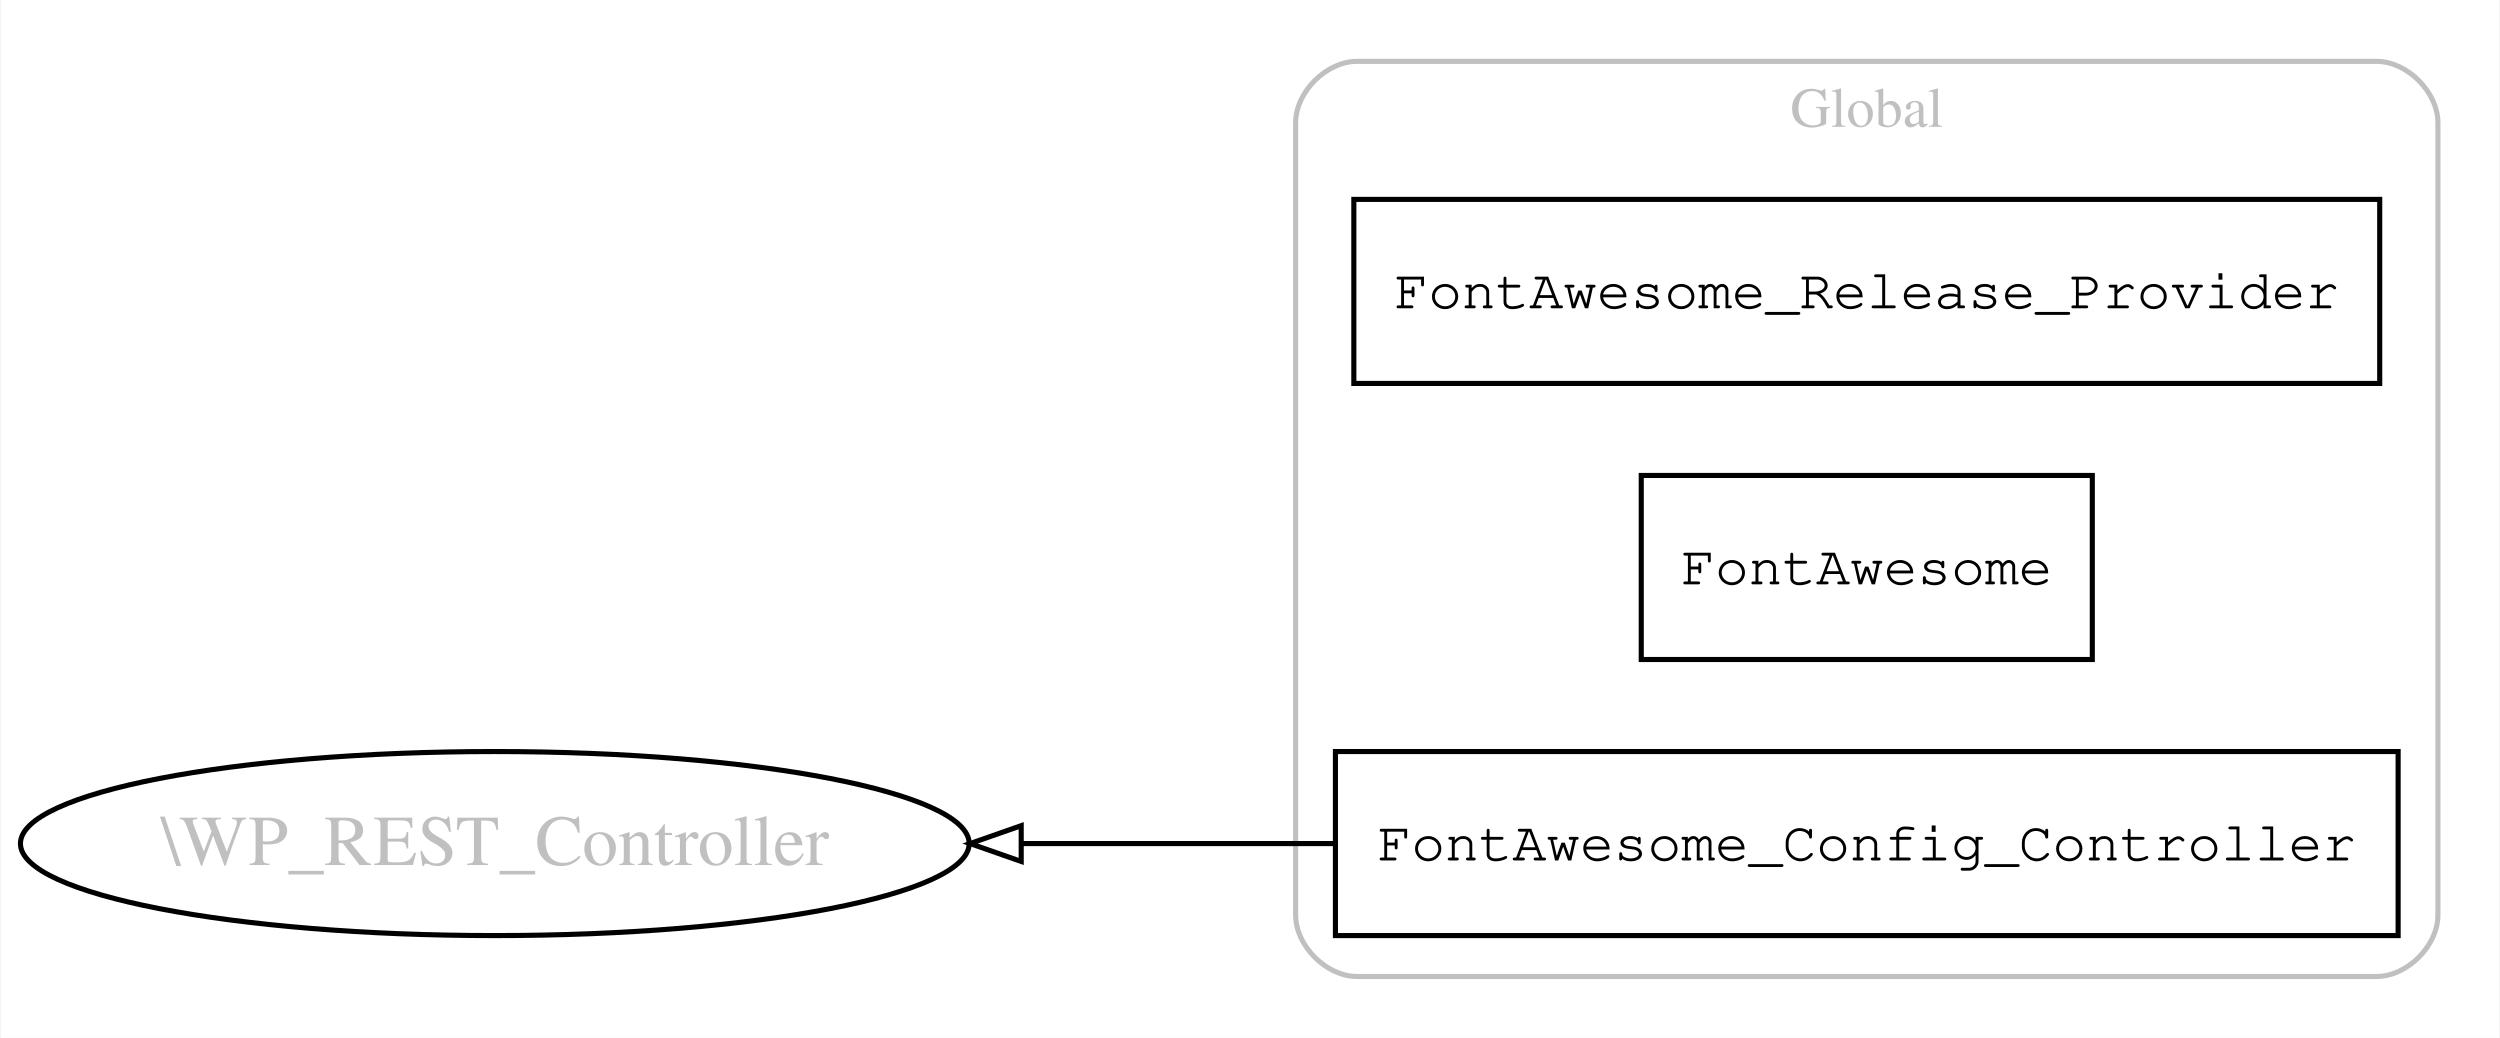
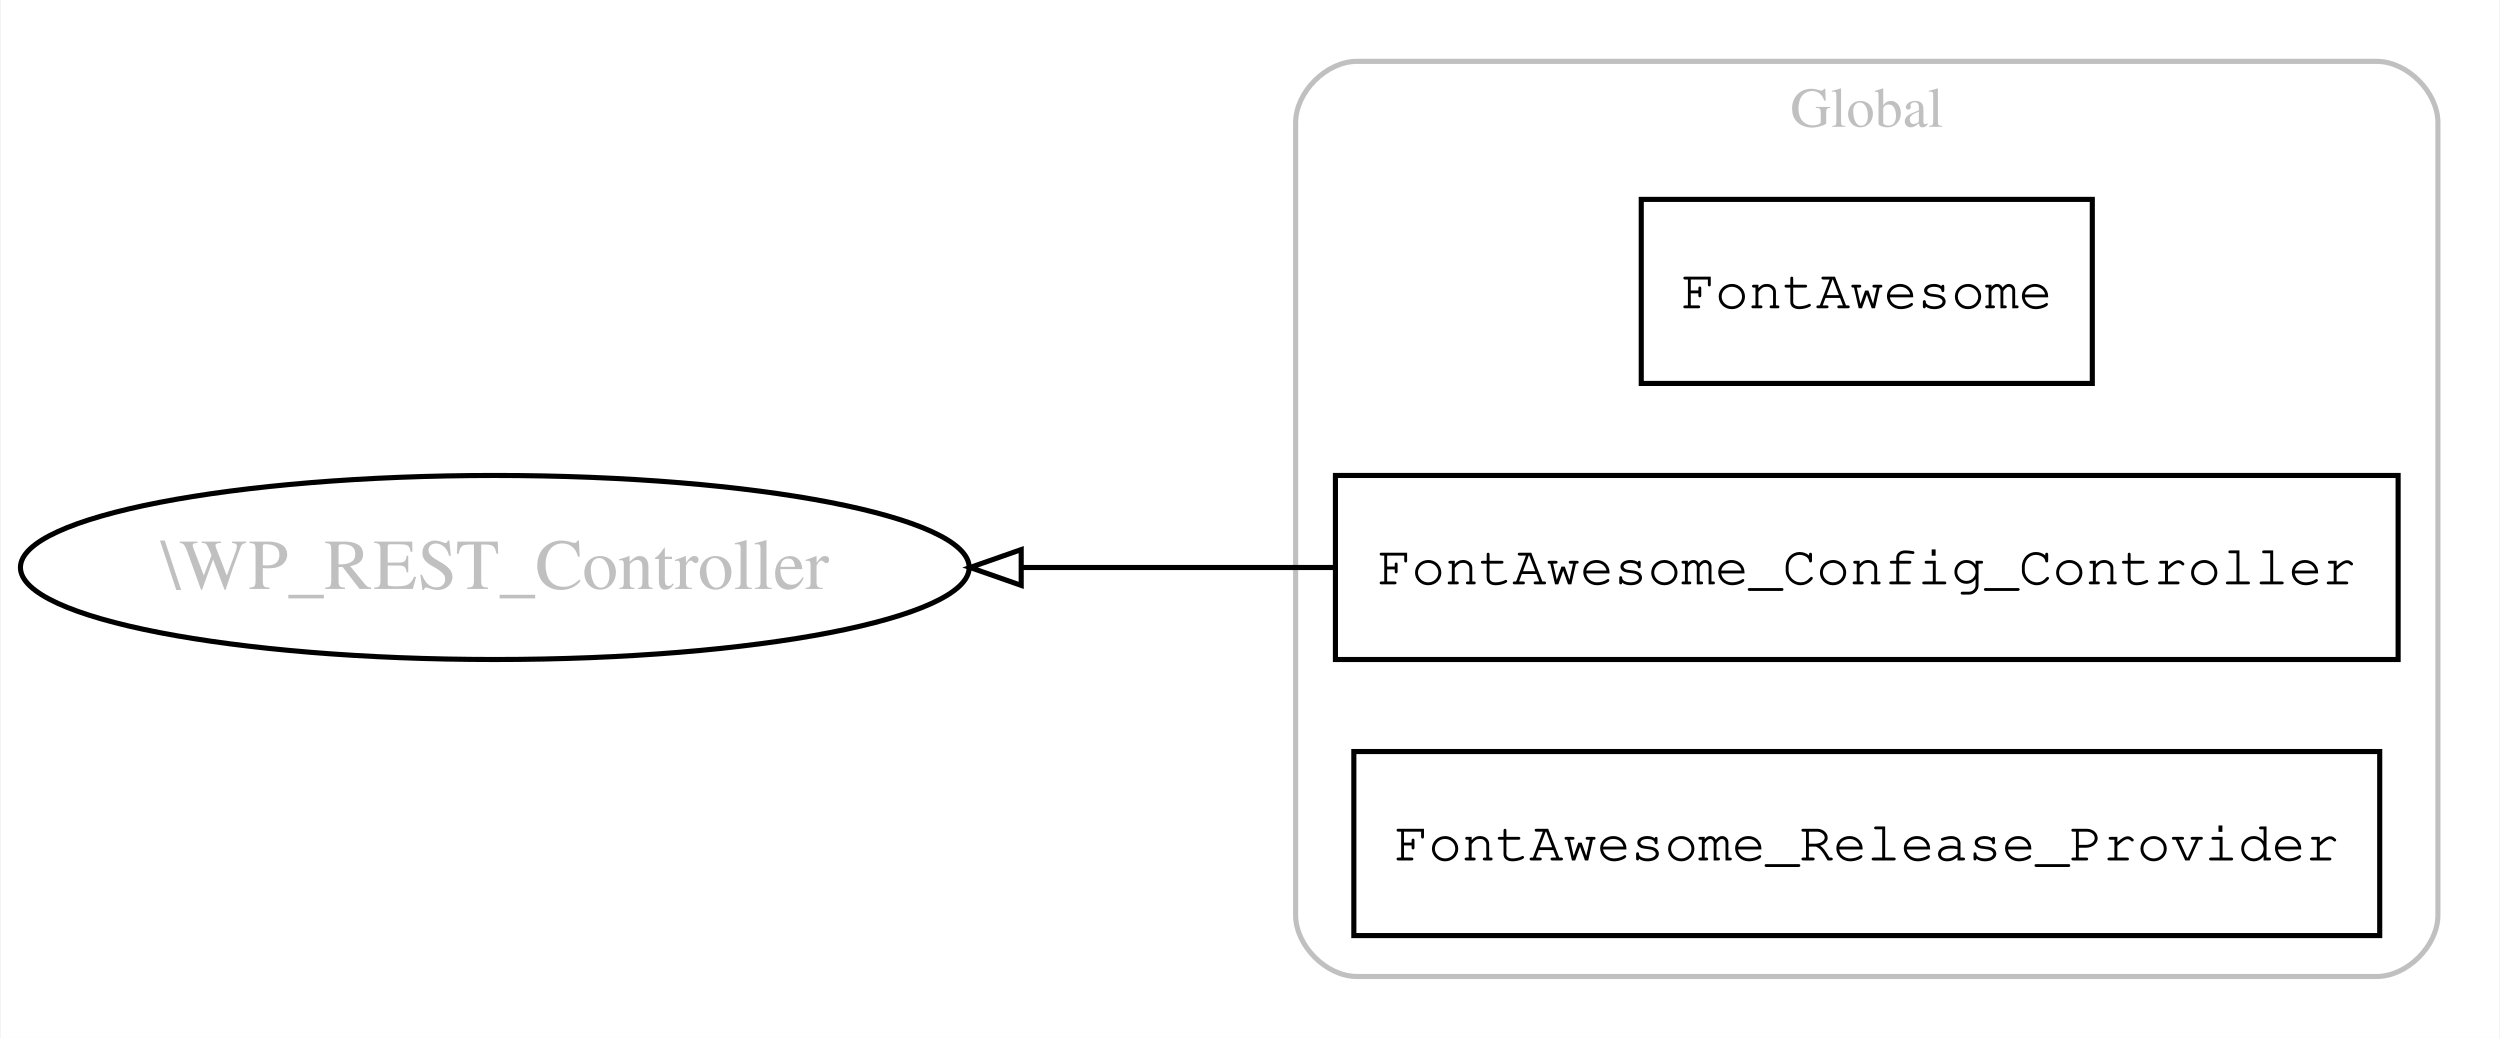
<svg xmlns="http://www.w3.org/2000/svg" width="489pt" height="203pt" viewBox="0.00 0.00 488.72 203.00">
  <g id="graph0" class="graph" transform="scale(1 1) rotate(0) translate(4 199)">
    <polygon fill="#ffffff" stroke="transparent" points="-4,4 -4,-199 484.717,-199 484.717,4 -4,4" />
    <g id="clust1" class="cluster">
      <path fill="none" stroke="#c0c0c0" d="M261.286,-8C261.286,-8 460.717,-8 460.717,-8 466.717,-8 472.717,-14 472.717,-20 472.717,-20 472.717,-175 472.717,-175 472.717,-181 466.717,-187 460.717,-187 460.717,-187 261.286,-187 261.286,-187 255.286,-187 249.286,-181 249.286,-175 249.286,-175 249.286,-20 249.286,-20 249.286,-14 255.286,-8 261.286,-8" />
      <text text-anchor="middle" x="361.002" y="-174.2" font-family="Times,serif" font-size="11.00" fill="#c0c0c0">Global</text>
    </g>
    <g id="node1" class="node">
-       <polygon fill="none" stroke="#000000" points="461.332,-160 260.671,-160 260.671,-124 461.332,-124 461.332,-160" />
-       <text text-anchor="middle" x="361.002" y="-138.7" font-family="Courier,monospace" font-size="11.00" fill="#000000">FontAwesome_Release_Provider</text>
+       <polygon fill="none" stroke="#000000" points="405.114,-160 316.889,-160 316.889,-124 405.114,-124 405.114,-160" />
+       <text text-anchor="middle" x="361.002" y="-138.7" font-family="Courier,monospace" font-size="11.00" fill="#000000">FontAwesome</text>
    </g>
    <g id="node2" class="node">
-       <polygon fill="none" stroke="#000000" points="405.114,-106 316.889,-106 316.889,-70 405.114,-70 405.114,-106" />
-       <text text-anchor="middle" x="361.002" y="-84.7" font-family="Courier,monospace" font-size="11.00" fill="#000000">FontAwesome</text>
+       <polygon fill="none" stroke="#000000" points="464.933,-106 257.07,-106 257.07,-70 464.933,-70 464.933,-106" />
+       <text text-anchor="middle" x="361.002" y="-84.7" font-family="Courier,monospace" font-size="11.00" fill="#000000">FontAwesome_Config_Controller</text>
+     </g>
+     <g id="node4" class="node">
+       <ellipse fill="none" stroke="#000000" cx="92.643" cy="-88" rx="92.786" ry="18" />
+       <text text-anchor="middle" x="92.643" y="-83.8" font-family="Times,serif" font-size="14.00" fill="#c0c0c0">\WP_REST_Controller</text>
+     </g>
+     <g id="edge1" class="edge">
+       <path fill="none" stroke="#000000" d="M257.247,-88C237.059,-88 215.901,-88 195.735,-88" />
+       <polygon fill="none" stroke="#000000" points="195.608,-84.5 185.607,-88 195.607,-91.5 195.608,-84.5" />
    </g>
    <g id="node3" class="node">
-       <polygon fill="none" stroke="#000000" points="464.933,-52 257.07,-52 257.07,-16 464.933,-16 464.933,-52" />
-       <text text-anchor="middle" x="361.002" y="-30.7" font-family="Courier,monospace" font-size="11.00" fill="#000000">FontAwesome_Config_Controller</text>
-     </g>
-     <g id="node4" class="node">
-       <ellipse fill="none" stroke="#000000" cx="92.643" cy="-34" rx="92.786" ry="18" />
-       <text text-anchor="middle" x="92.643" y="-29.8" font-family="Times,serif" font-size="14.00" fill="#c0c0c0">\WP_REST_Controller</text>
-     </g>
-     <g id="edge1" class="edge">
-       <path fill="none" stroke="#000000" d="M257.247,-34C237.059,-34 215.901,-34 195.735,-34" />
-       <polygon fill="none" stroke="#000000" points="195.608,-30.5 185.607,-34 195.607,-37.5 195.608,-30.5" />
+       <polygon fill="none" stroke="#000000" points="461.332,-52 260.671,-52 260.671,-16 461.332,-16 461.332,-52" />
+       <text text-anchor="middle" x="361.002" y="-30.7" font-family="Courier,monospace" font-size="11.00" fill="#000000">FontAwesome_Release_Provider</text>
    </g>
  </g>
</svg>
